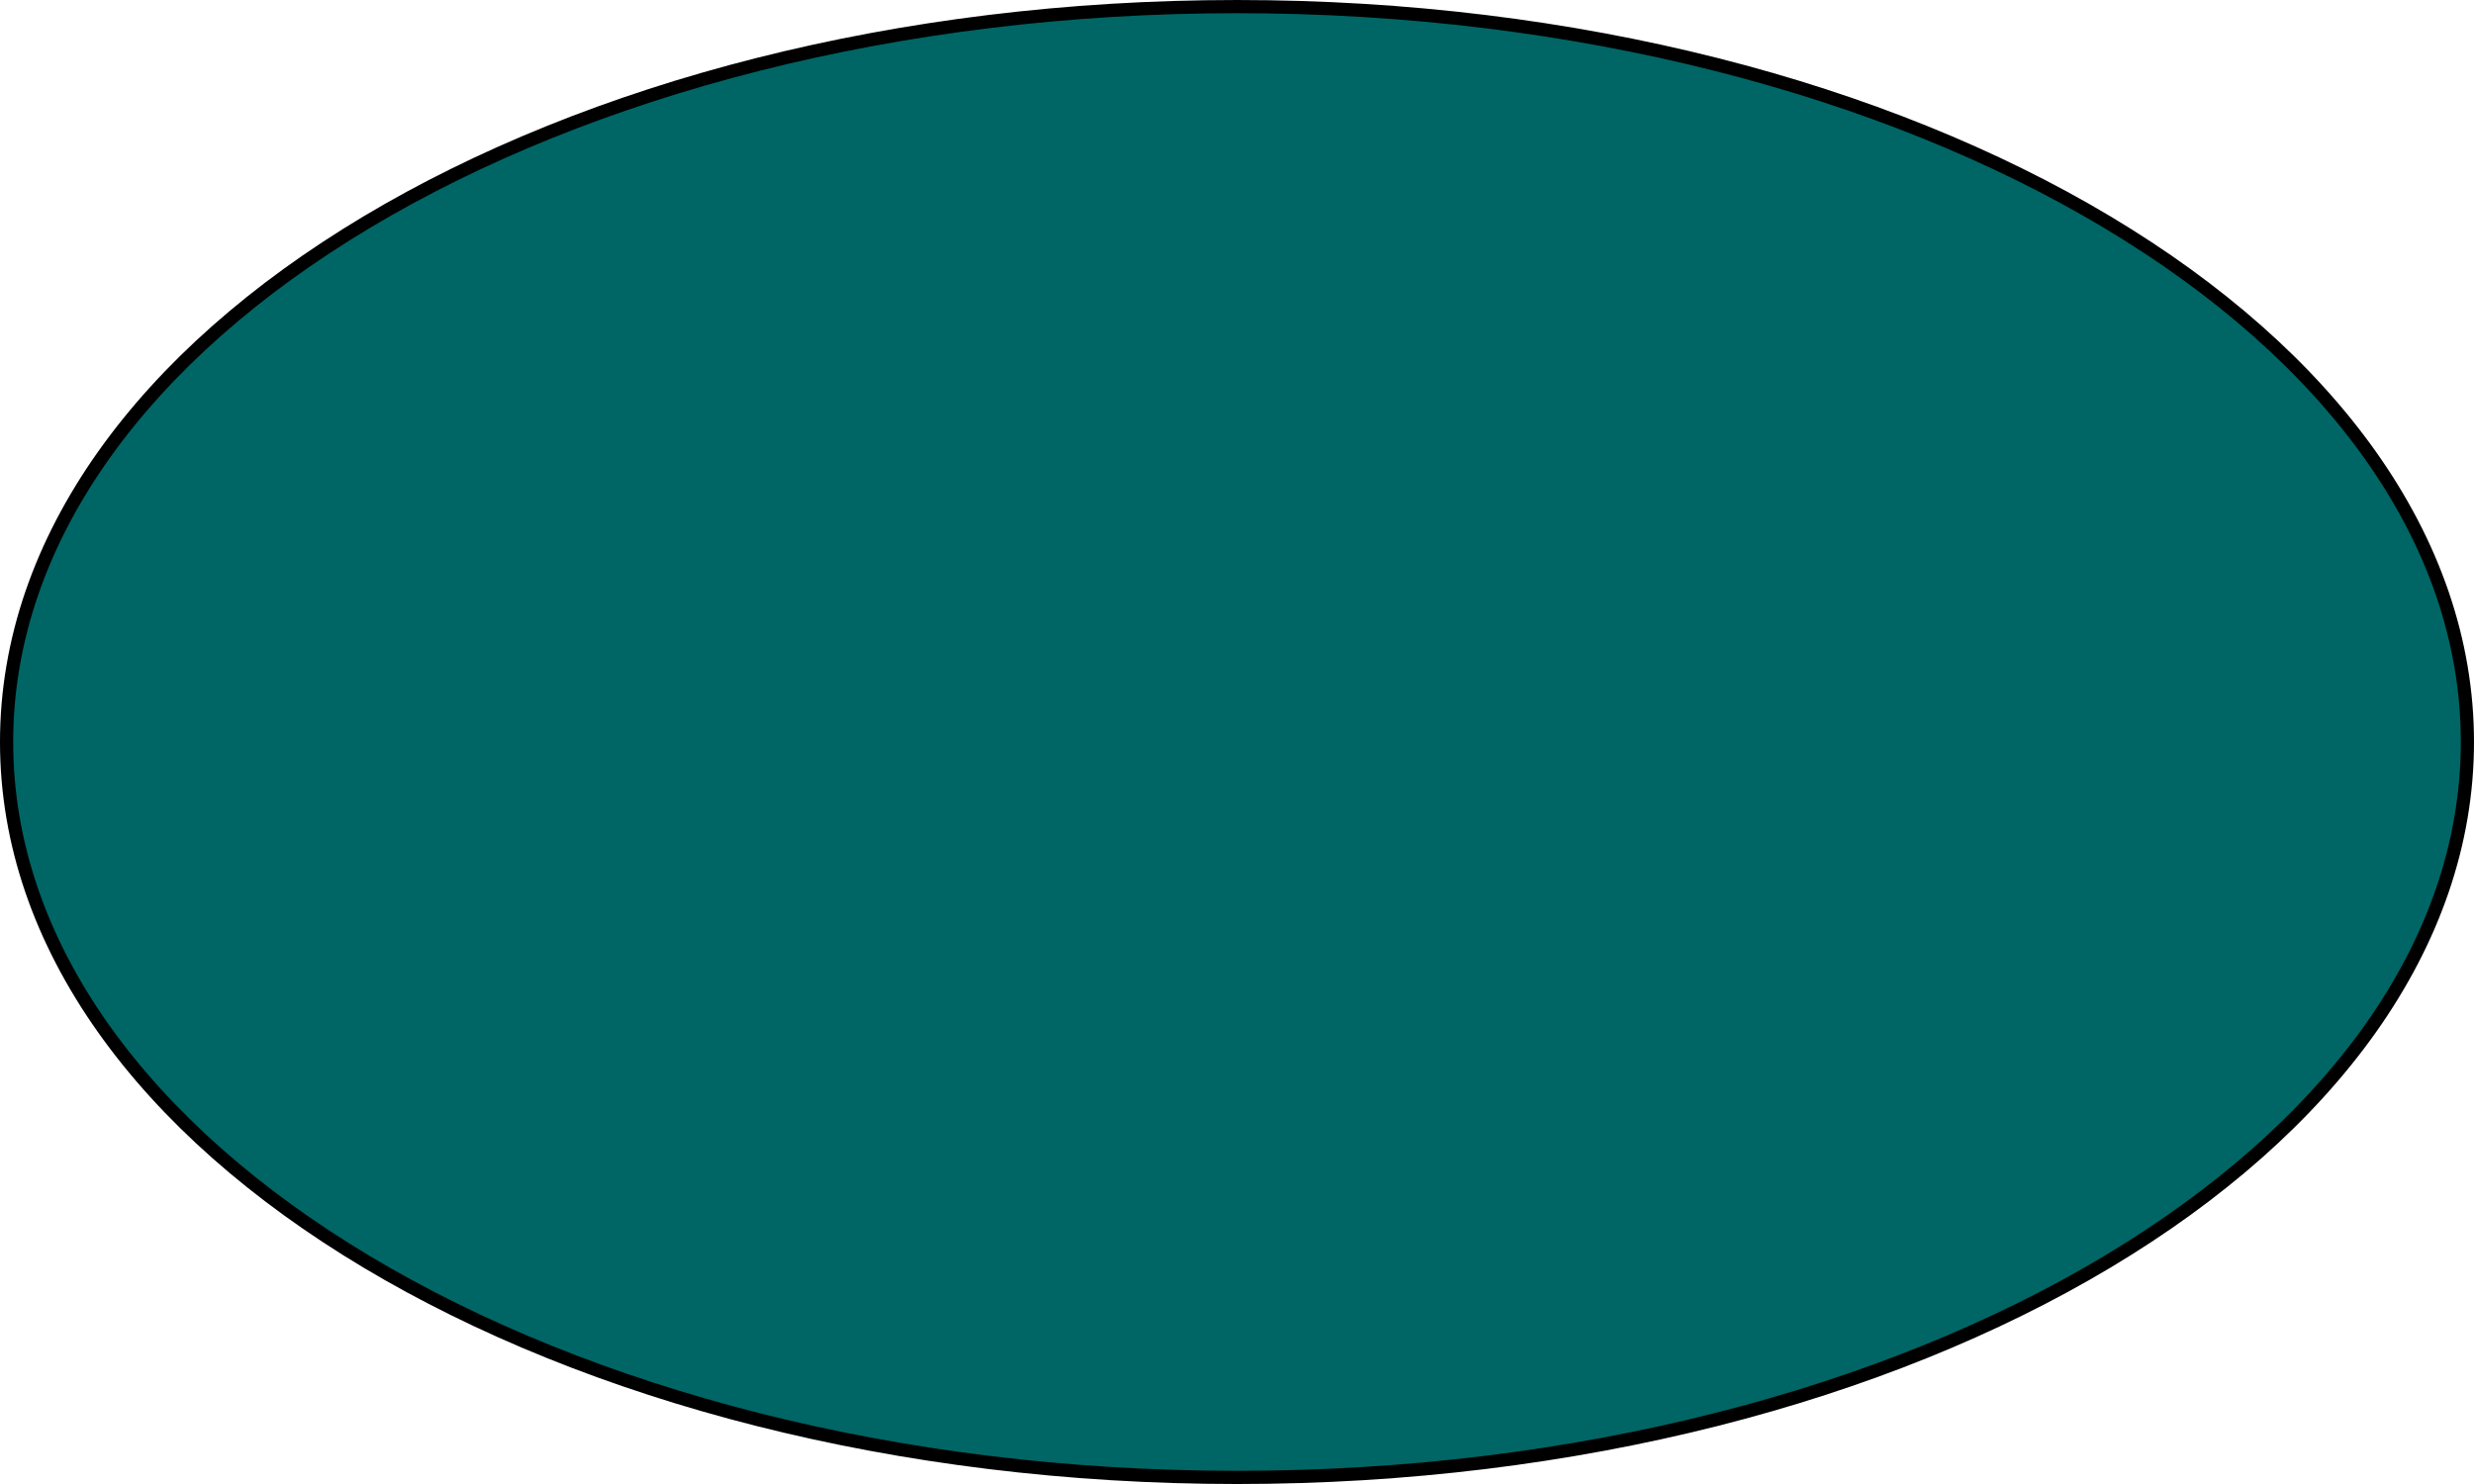
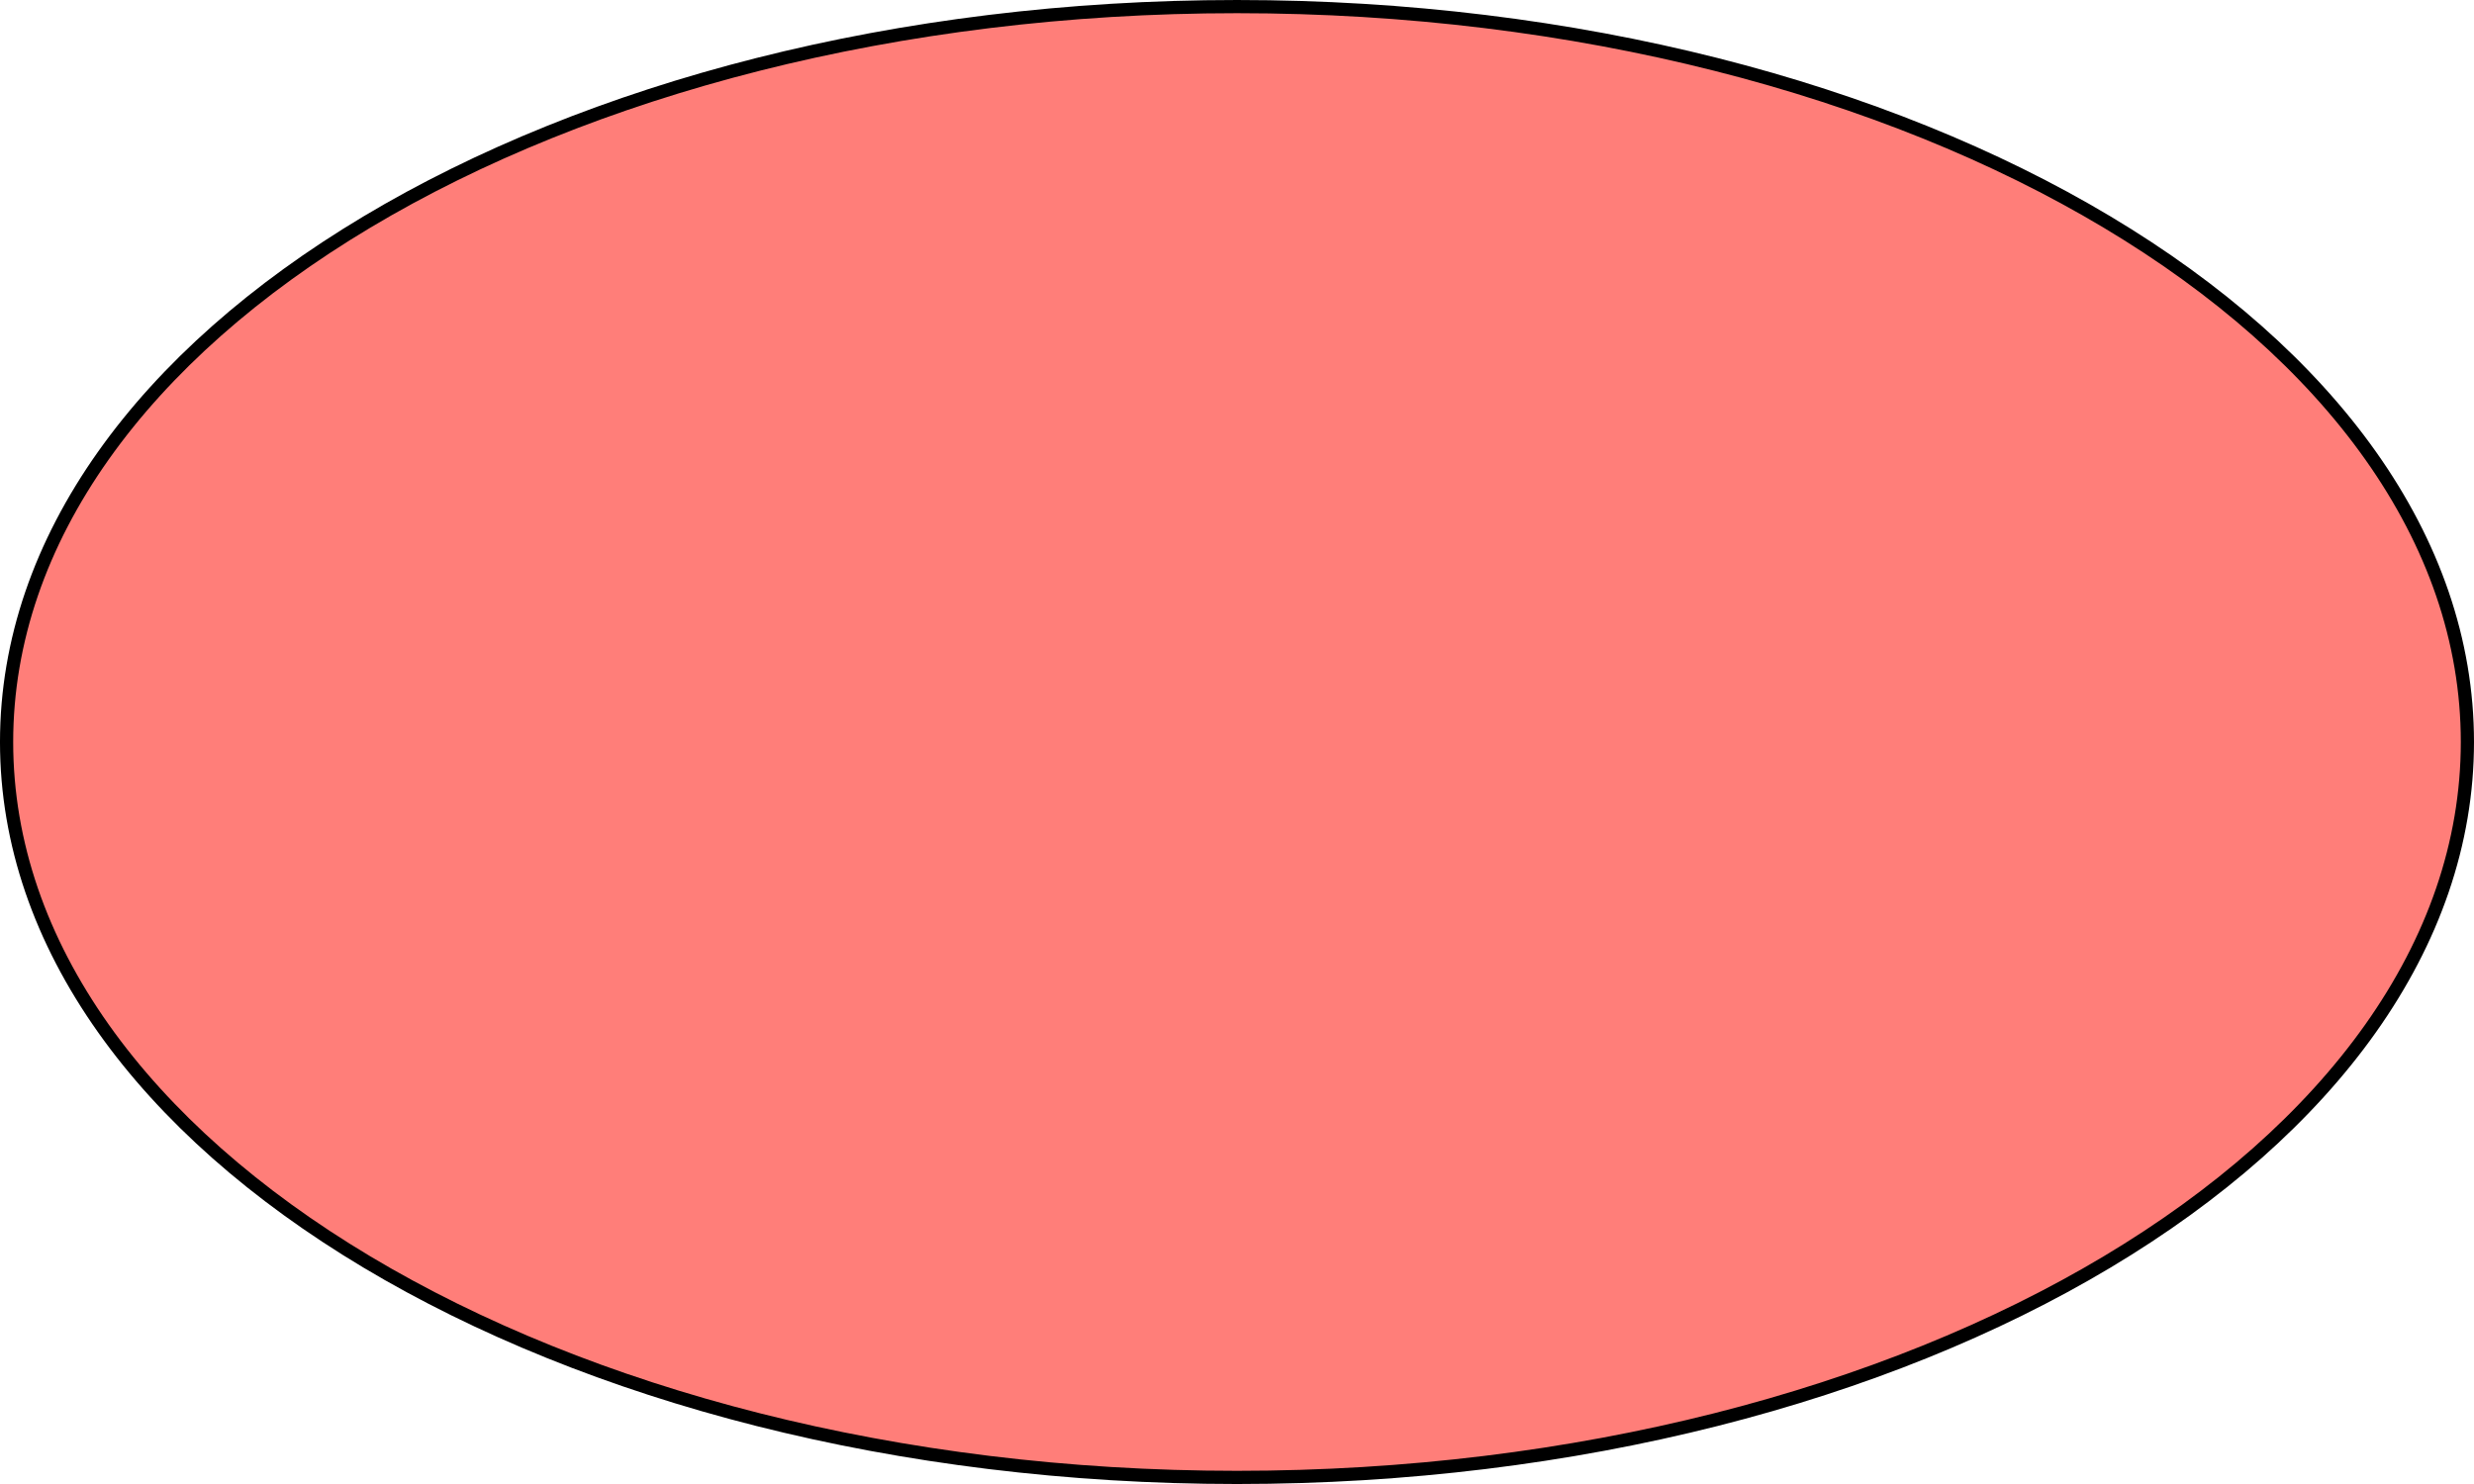
<svg xmlns="http://www.w3.org/2000/svg" width="75px" height="45px" viewBox="0 0 75 45" version="1.1" id="svg124">
  <defs id="defs118" />
  <g id="layer1" transform="translate(-55.48216,-22.76786)">
-     <ellipse class="cat1e" style="opacity:1;fill:#006565;fill-opacity:1;stroke:#000000;stroke-width:0.4;stroke-miterlimit:4;stroke-dasharray:none;stroke-opacity:1" id="path86" cx="92.982" cy="45.268" rx="37.3" ry="22.3" />
+     <ellipse class="cat1e" style="opacity:1;fill:#ff7e79;fill-opacity:1;stroke:#000000;stroke-width:0.4;stroke-miterlimit:4;stroke-dasharray:none;stroke-opacity:1" id="path86" cx="92.982" cy="45.268" rx="37.3" ry="22.3" />
  </g>
</svg>
